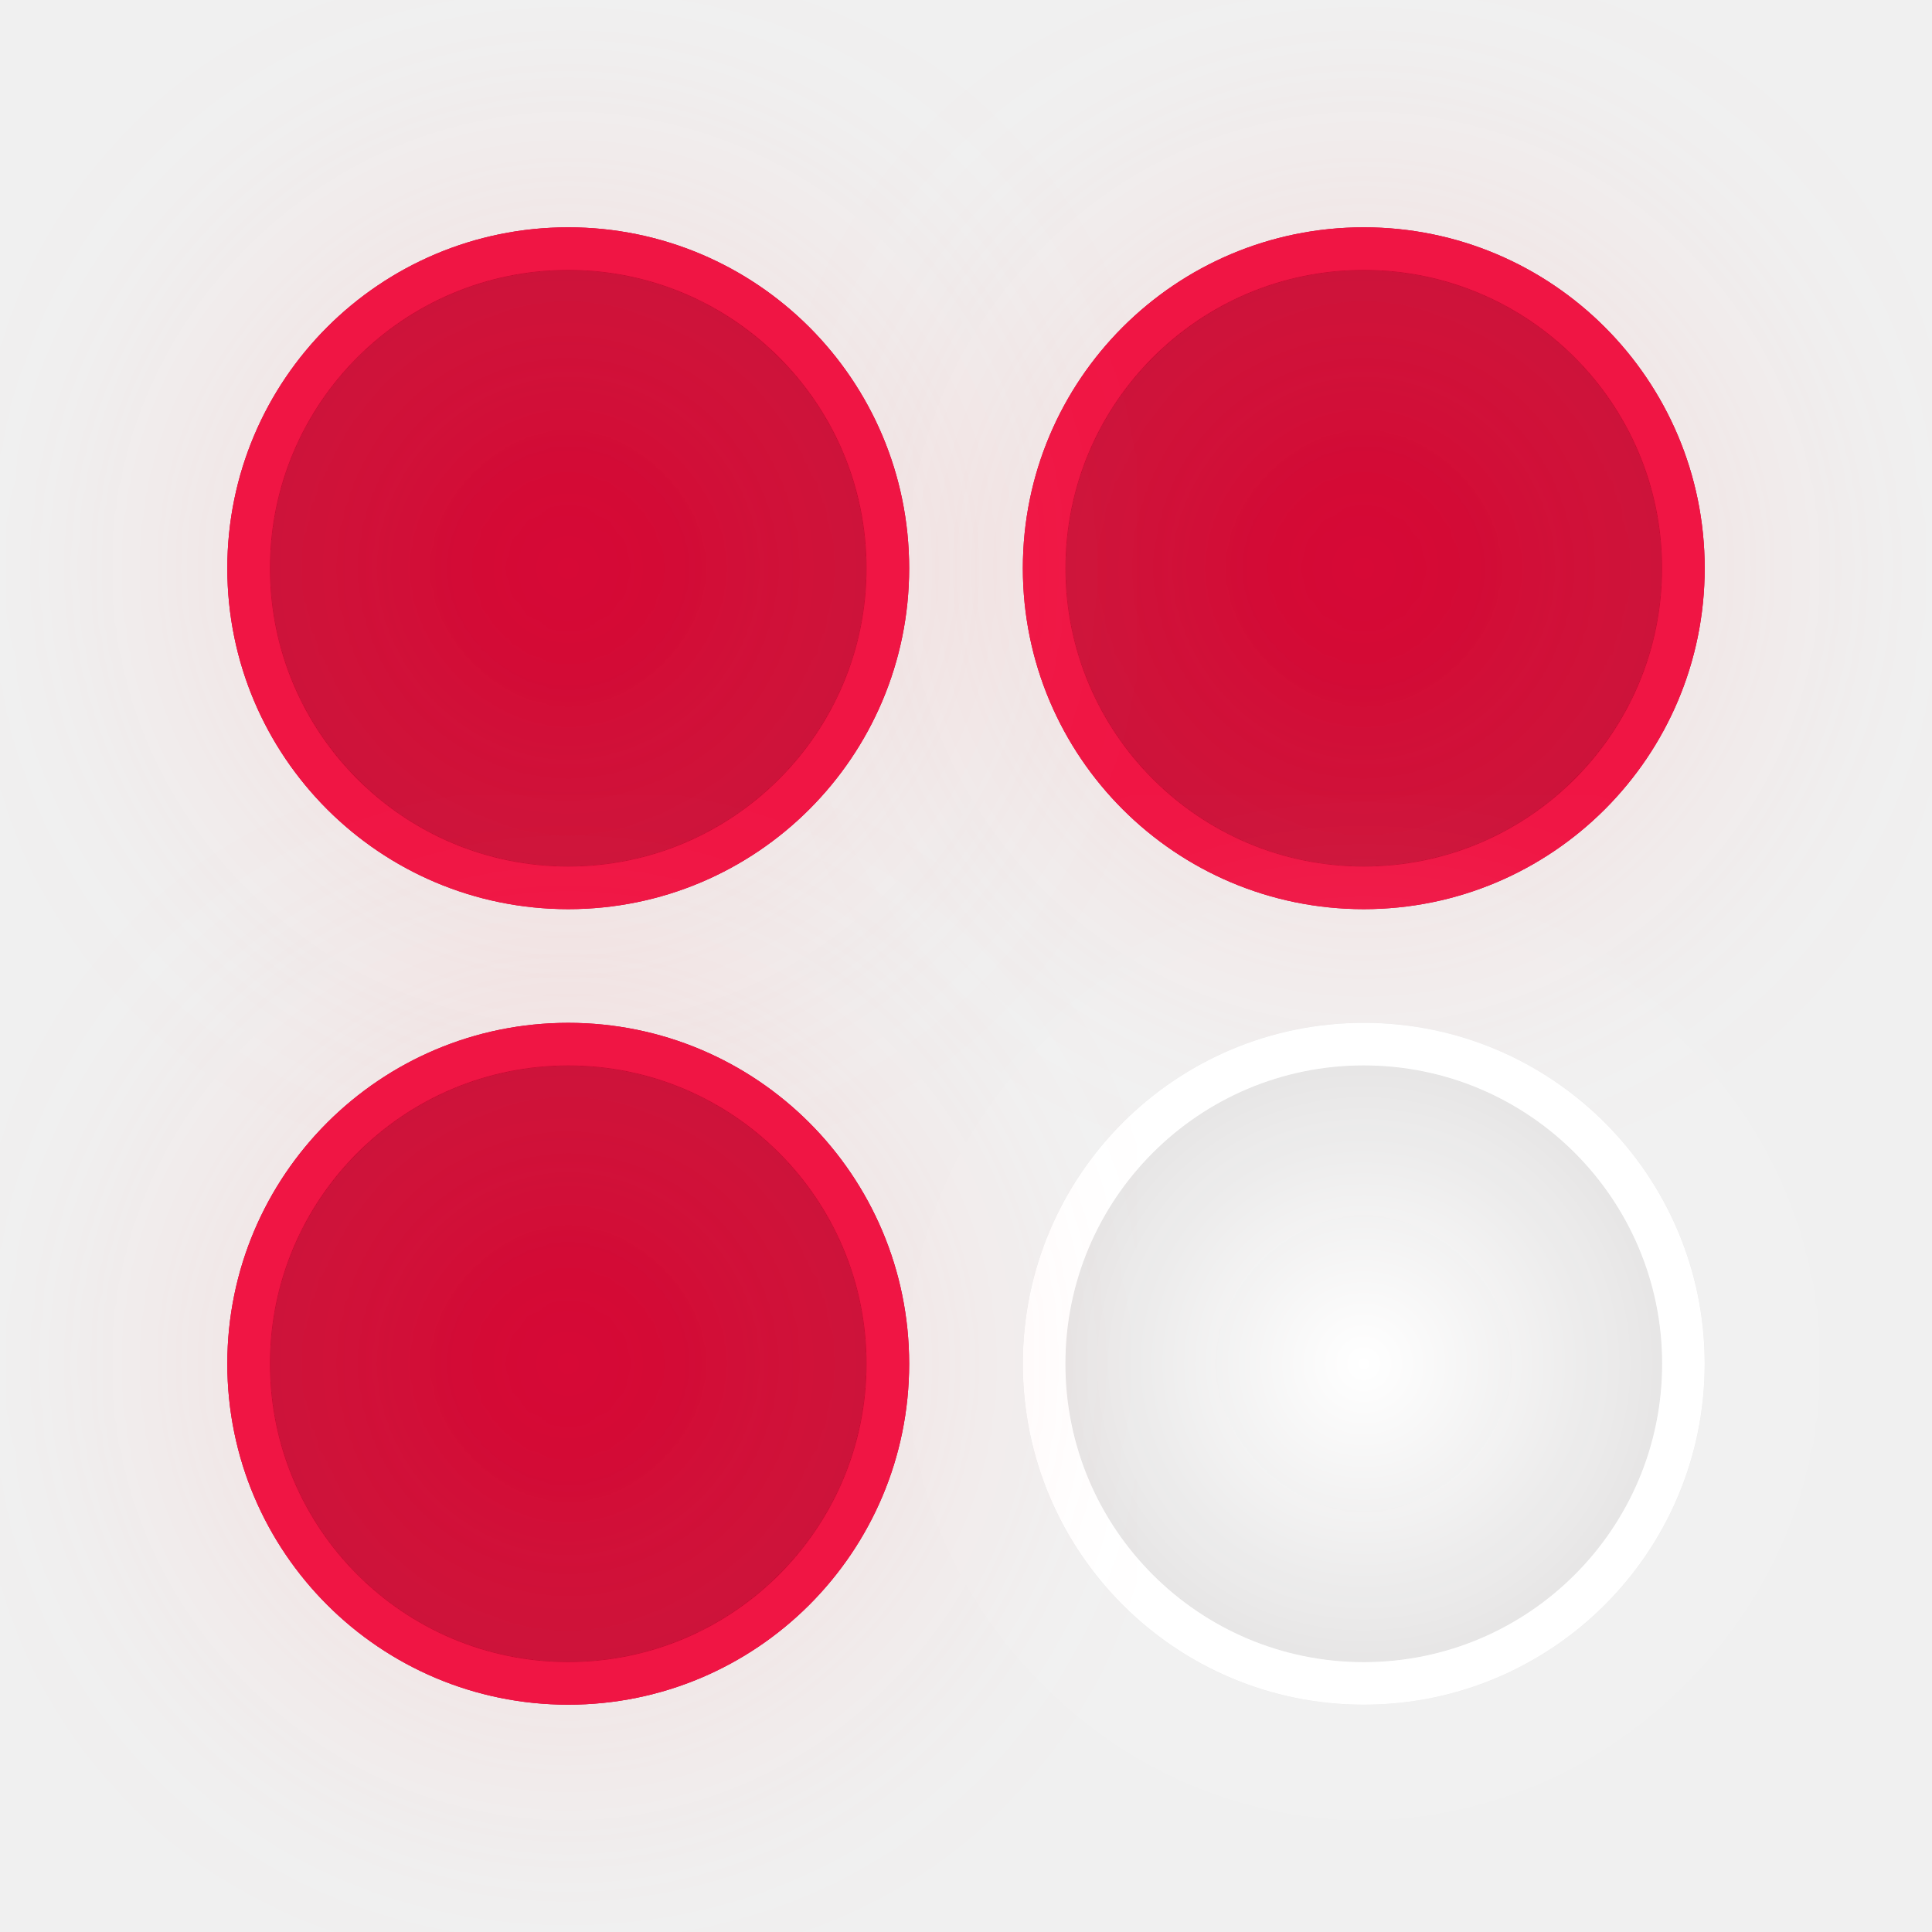
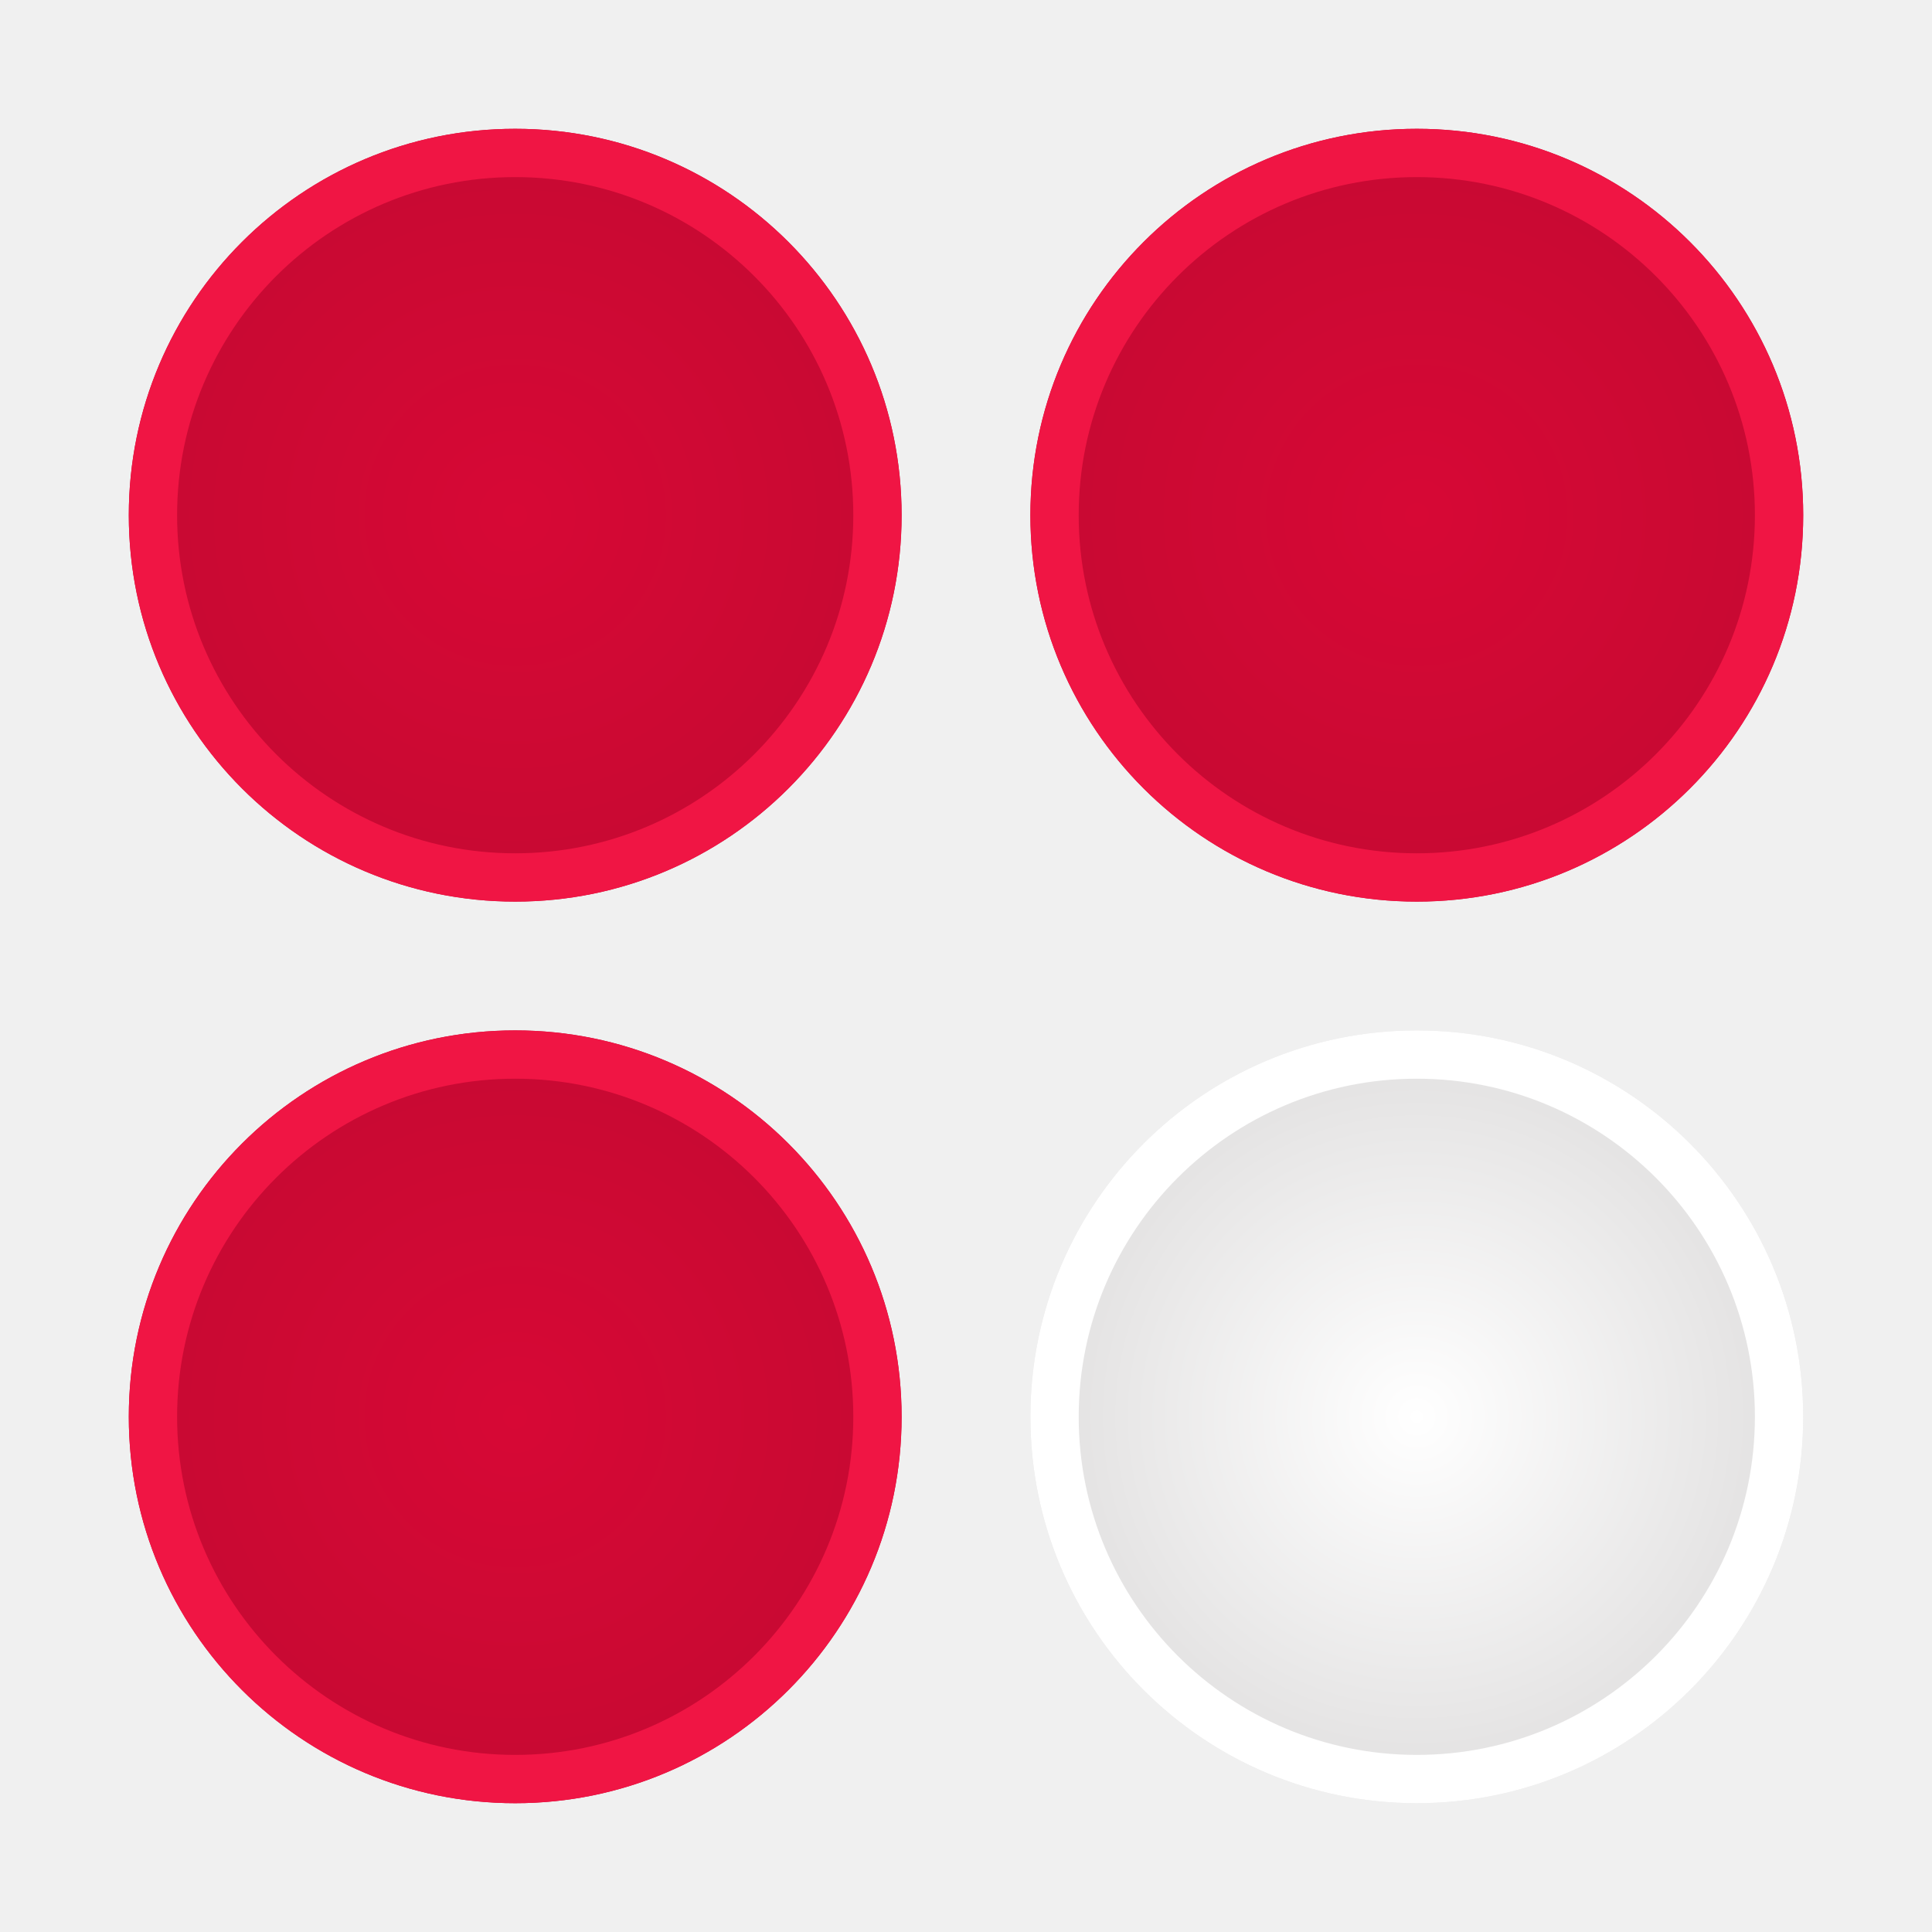
- <svg xmlns="http://www.w3.org/2000/svg" width="34" height="34" viewBox="0 0 34 34" fill="none">
-   <path d="M18 10C18 13.314 20.686 16 24 16C27.314 16 30 13.314 30 10C30 6.686 27.314 4 24 4C20.686 4 18 6.686 18 10Z" fill="url(#paint0_radial_1286_37632)" />
-   <g filter="url(#filter0_d_1286_37632)">
-     <path d="M18.75 10C18.75 7.101 21.101 4.75 24 4.75C26.899 4.75 29.25 7.101 29.25 10C29.25 12.899 26.899 15.25 24 15.25V16C27.314 16 30 13.314 30 10C30 6.686 27.314 4 24 4C20.686 4 18 6.686 18 10C18 13.314 20.686 16 24 16V15.25C21.101 15.25 18.75 12.899 18.75 10Z" fill="#F01544" />
-   </g>
-   <path d="M4 10C4 13.314 6.686 16 10 16C13.314 16 16 13.314 16 10C16 6.686 13.314 4 10 4C6.686 4 4 6.686 4 10Z" fill="url(#paint1_radial_1286_37632)" />
-   <g filter="url(#filter1_d_1286_37632)">
-     <path d="M4.75 10C4.75 7.101 7.101 4.75 10 4.75C12.899 4.75 15.25 7.101 15.25 10C15.25 12.899 12.899 15.25 10 15.25V16C13.314 16 16 13.314 16 10C16 6.686 13.314 4 10 4C6.686 4 4 6.686 4 10C4 13.314 6.686 16 10 16V15.25C7.101 15.25 4.75 12.899 4.75 10Z" fill="#F01544" />
-   </g>
-   <path d="M18 24C18 27.314 20.686 30 24 30C27.314 30 30 27.314 30 24C30 20.686 27.314 18 24 18C20.686 18 18 20.686 18 24Z" fill="url(#paint2_radial_1286_37632)" />
-   <g filter="url(#filter2_d_1286_37632)">
-     <path d="M18.75 24C18.75 21.101 21.101 18.75 24 18.75C26.899 18.75 29.25 21.101 29.25 24C29.25 26.899 26.899 29.25 24 29.25V30C27.314 30 30 27.314 30 24C30 20.686 27.314 18 24 18C20.686 18 18 20.686 18 24C18 27.314 20.686 30 24 30V29.25C21.101 29.25 18.75 26.899 18.75 24Z" fill="white" />
-   </g>
-   <path d="M4 24C4 27.314 6.686 30 10 30C13.314 30 16 27.314 16 24C16 20.686 13.314 18 10 18C6.686 18 4 20.686 4 24Z" fill="url(#paint3_radial_1286_37632)" />
-   <g filter="url(#filter3_d_1286_37632)">
-     <path d="M4.75 24C4.75 21.101 7.101 18.75 10 18.75C12.899 18.75 15.25 21.101 15.25 24C15.25 26.899 12.899 29.25 10 29.25V30C13.314 30 16 27.314 16 24C16 20.686 13.314 18 10 18C6.686 18 4 20.686 4 24C4 27.314 6.686 30 10 30V29.25C7.101 29.25 4.75 26.899 4.75 24Z" fill="#F01544" />
-   </g>
+ <svg xmlns="http://www.w3.org/2000/svg" width="30" height="30" viewBox="0 0 30 30" fill="none">
+   <path d="M16 8C16 11.314 18.686 14 22 14C25.314 14 28 11.314 28 8C28 4.686 25.314 2 22 2C18.686 2 16 4.686 16 8Z" fill="url(#paint0_radial_1494_26197)" />
+   <path d="M16.75 8C16.75 5.101 19.101 2.75 22 2.75C24.899 2.75 27.25 5.101 27.25 8C27.25 10.899 24.899 13.25 22 13.25V14C25.314 14 28 11.314 28 8C28 4.686 25.314 2 22 2C18.686 2 16 4.686 16 8C16 11.314 18.686 14 22 14V13.25C19.101 13.25 16.75 10.899 16.75 8Z" fill="#F01544" />
+   <path d="M2 8C2 11.314 4.686 14 8 14C11.314 14 14 11.314 14 8C14 4.686 11.314 2 8 2C4.686 2 2 4.686 2 8Z" fill="url(#paint1_radial_1494_26197)" />
+   <path d="M2.75 8C2.75 5.101 5.101 2.75 8 2.75C10.899 2.75 13.25 5.101 13.25 8C13.25 10.899 10.899 13.25 8 13.25V14C11.314 14 14 11.314 14 8C14 4.686 11.314 2 8 2C4.686 2 2 4.686 2 8C2 11.314 4.686 14 8 14V13.25C5.101 13.25 2.75 10.899 2.75 8Z" fill="#F01544" />
+   <path d="M16 22C16 25.314 18.686 28 22 28C25.314 28 28 25.314 28 22C28 18.686 25.314 16 22 16C18.686 16 16 18.686 16 22Z" fill="url(#paint2_radial_1494_26197)" />
+   <path d="M16.75 22C16.75 19.101 19.101 16.75 22 16.75C24.899 16.75 27.25 19.101 27.25 22C27.25 24.899 24.899 27.25 22 27.25V28C25.314 28 28 25.314 28 22C28 18.686 25.314 16 22 16C18.686 16 16 18.686 16 22C16 25.314 18.686 28 22 28V27.25C19.101 27.25 16.75 24.899 16.75 22Z" fill="white" />
+   <path d="M2 22C2 25.314 4.686 28 8 28C11.314 28 14 25.314 14 22C14 18.686 11.314 16 8 16C4.686 16 2 18.686 2 22Z" fill="url(#paint3_radial_1494_26197)" />
+   <path d="M2.75 22C2.75 19.101 5.101 16.75 8 16.75C10.899 16.75 13.25 19.101 13.25 22C13.25 24.899 10.899 27.25 8 27.25V28C11.314 28 14 25.314 14 22C14 18.686 11.314 16 8 16C4.686 16 2 18.686 2 22C2 25.314 4.686 28 8 28V27.25C5.101 27.25 2.75 24.899 2.75 22Z" fill="#F01544" />
  <defs>
-     <filter id="filter0_d_1286_37632" x="14" y="0" width="20" height="20" filterUnits="userSpaceOnUse" color-interpolation-filters="sRGB">
-       <feFlood flood-opacity="0" result="BackgroundImageFix" />
-       <feColorMatrix in="SourceAlpha" type="matrix" values="0 0 0 0 0 0 0 0 0 0 0 0 0 0 0 0 0 0 127 0" result="hardAlpha" />
-       <feOffset />
-       <feGaussianBlur stdDeviation="2" />
-       <feComposite in2="hardAlpha" operator="out" />
-       <feColorMatrix type="matrix" values="0 0 0 0 1 0 0 0 0 0.538 0 0 0 0 0.538 0 0 0 0.5 0" />
-       <feBlend mode="normal" in2="BackgroundImageFix" result="effect1_dropShadow_1286_37632" />
-       <feBlend mode="normal" in="SourceGraphic" in2="effect1_dropShadow_1286_37632" result="shape" />
-     </filter>
-     <filter id="filter1_d_1286_37632" x="0" y="0" width="20" height="20" filterUnits="userSpaceOnUse" color-interpolation-filters="sRGB">
-       <feFlood flood-opacity="0" result="BackgroundImageFix" />
-       <feColorMatrix in="SourceAlpha" type="matrix" values="0 0 0 0 0 0 0 0 0 0 0 0 0 0 0 0 0 0 127 0" result="hardAlpha" />
-       <feOffset />
-       <feGaussianBlur stdDeviation="2" />
-       <feComposite in2="hardAlpha" operator="out" />
-       <feColorMatrix type="matrix" values="0 0 0 0 1 0 0 0 0 0.538 0 0 0 0 0.538 0 0 0 0.5 0" />
-       <feBlend mode="normal" in2="BackgroundImageFix" result="effect1_dropShadow_1286_37632" />
-       <feBlend mode="normal" in="SourceGraphic" in2="effect1_dropShadow_1286_37632" result="shape" />
-     </filter>
-     <filter id="filter2_d_1286_37632" x="14" y="14" width="20" height="20" filterUnits="userSpaceOnUse" color-interpolation-filters="sRGB">
-       <feFlood flood-opacity="0" result="BackgroundImageFix" />
-       <feColorMatrix in="SourceAlpha" type="matrix" values="0 0 0 0 0 0 0 0 0 0 0 0 0 0 0 0 0 0 127 0" result="hardAlpha" />
-       <feOffset />
-       <feGaussianBlur stdDeviation="2" />
-       <feComposite in2="hardAlpha" operator="out" />
-       <feColorMatrix type="matrix" values="0 0 0 0 1 0 0 0 0 1 0 0 0 0 1 0 0 0 0.5 0" />
-       <feBlend mode="normal" in2="BackgroundImageFix" result="effect1_dropShadow_1286_37632" />
-       <feBlend mode="normal" in="SourceGraphic" in2="effect1_dropShadow_1286_37632" result="shape" />
-     </filter>
-     <filter id="filter3_d_1286_37632" x="0" y="14" width="20" height="20" filterUnits="userSpaceOnUse" color-interpolation-filters="sRGB">
-       <feFlood flood-opacity="0" result="BackgroundImageFix" />
-       <feColorMatrix in="SourceAlpha" type="matrix" values="0 0 0 0 0 0 0 0 0 0 0 0 0 0 0 0 0 0 127 0" result="hardAlpha" />
-       <feOffset />
-       <feGaussianBlur stdDeviation="2" />
-       <feComposite in2="hardAlpha" operator="out" />
-       <feColorMatrix type="matrix" values="0 0 0 0 1 0 0 0 0 0.538 0 0 0 0 0.538 0 0 0 0.5 0" />
-       <feBlend mode="normal" in2="BackgroundImageFix" result="effect1_dropShadow_1286_37632" />
-       <feBlend mode="normal" in="SourceGraphic" in2="effect1_dropShadow_1286_37632" result="shape" />
-     </filter>
-     <radialGradient id="paint0_radial_1286_37632" cx="0" cy="0" r="1" gradientUnits="userSpaceOnUse" gradientTransform="translate(24 10) rotate(90) scale(9.33333)">
+     <radialGradient id="paint0_radial_1494_26197" cx="0" cy="0" r="1" gradientUnits="userSpaceOnUse" gradientTransform="translate(22 8) rotate(90) scale(9.33333)">
      <stop stop-color="#D70835" />
      <stop offset="1" stop-color="#BE0A31" />
    </radialGradient>
-     <radialGradient id="paint1_radial_1286_37632" cx="0" cy="0" r="1" gradientUnits="userSpaceOnUse" gradientTransform="translate(10 10) rotate(90) scale(9.33333)">
+     <radialGradient id="paint1_radial_1494_26197" cx="0" cy="0" r="1" gradientUnits="userSpaceOnUse" gradientTransform="translate(8 8) rotate(90) scale(9.33333)">
      <stop stop-color="#D70835" />
      <stop offset="1" stop-color="#BE0A31" />
    </radialGradient>
-     <radialGradient id="paint2_radial_1286_37632" cx="0" cy="0" r="1" gradientUnits="userSpaceOnUse" gradientTransform="translate(24 24) rotate(90) scale(9.33333)">
+     <radialGradient id="paint2_radial_1494_26197" cx="0" cy="0" r="1" gradientUnits="userSpaceOnUse" gradientTransform="translate(22 22) rotate(90) scale(9.33333)">
      <stop stop-color="white" />
      <stop offset="1" stop-color="#D0CECE" />
    </radialGradient>
-     <radialGradient id="paint3_radial_1286_37632" cx="0" cy="0" r="1" gradientUnits="userSpaceOnUse" gradientTransform="translate(10 24) rotate(90) scale(9.33333)">
+     <radialGradient id="paint3_radial_1494_26197" cx="0" cy="0" r="1" gradientUnits="userSpaceOnUse" gradientTransform="translate(8 22) rotate(90) scale(9.33333)">
      <stop stop-color="#D70835" />
      <stop offset="1" stop-color="#BE0A31" />
    </radialGradient>
  </defs>
</svg>
